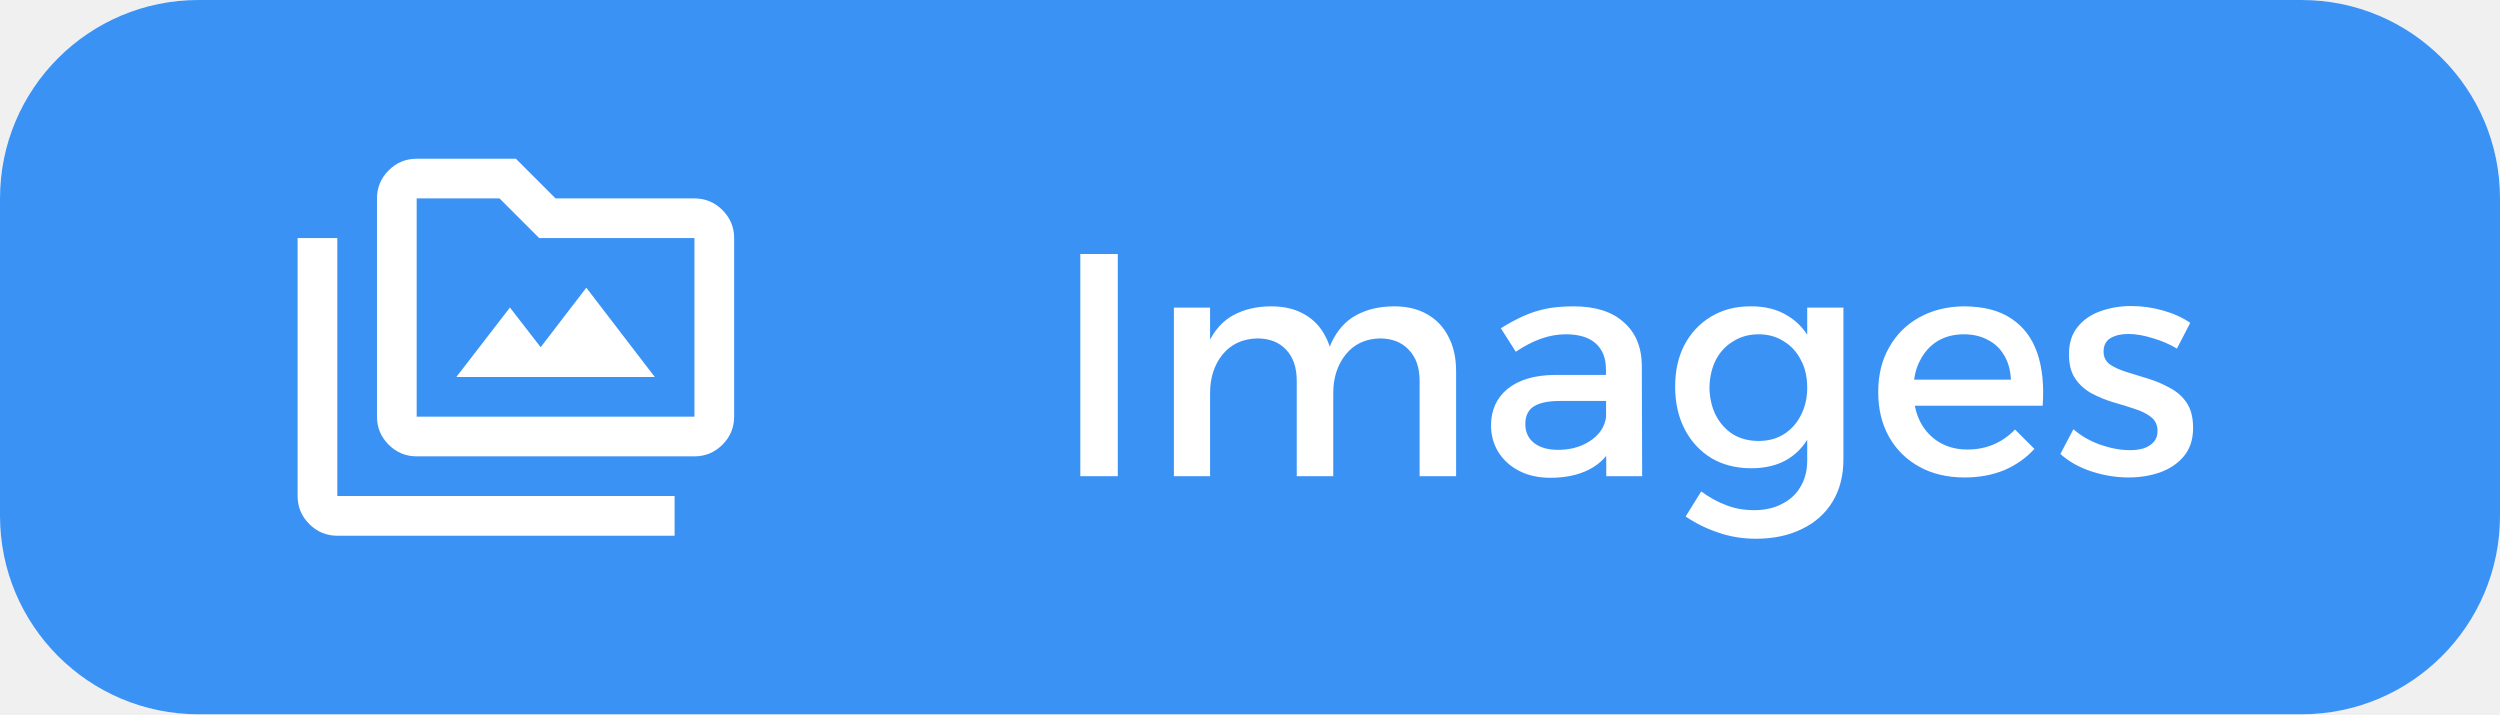
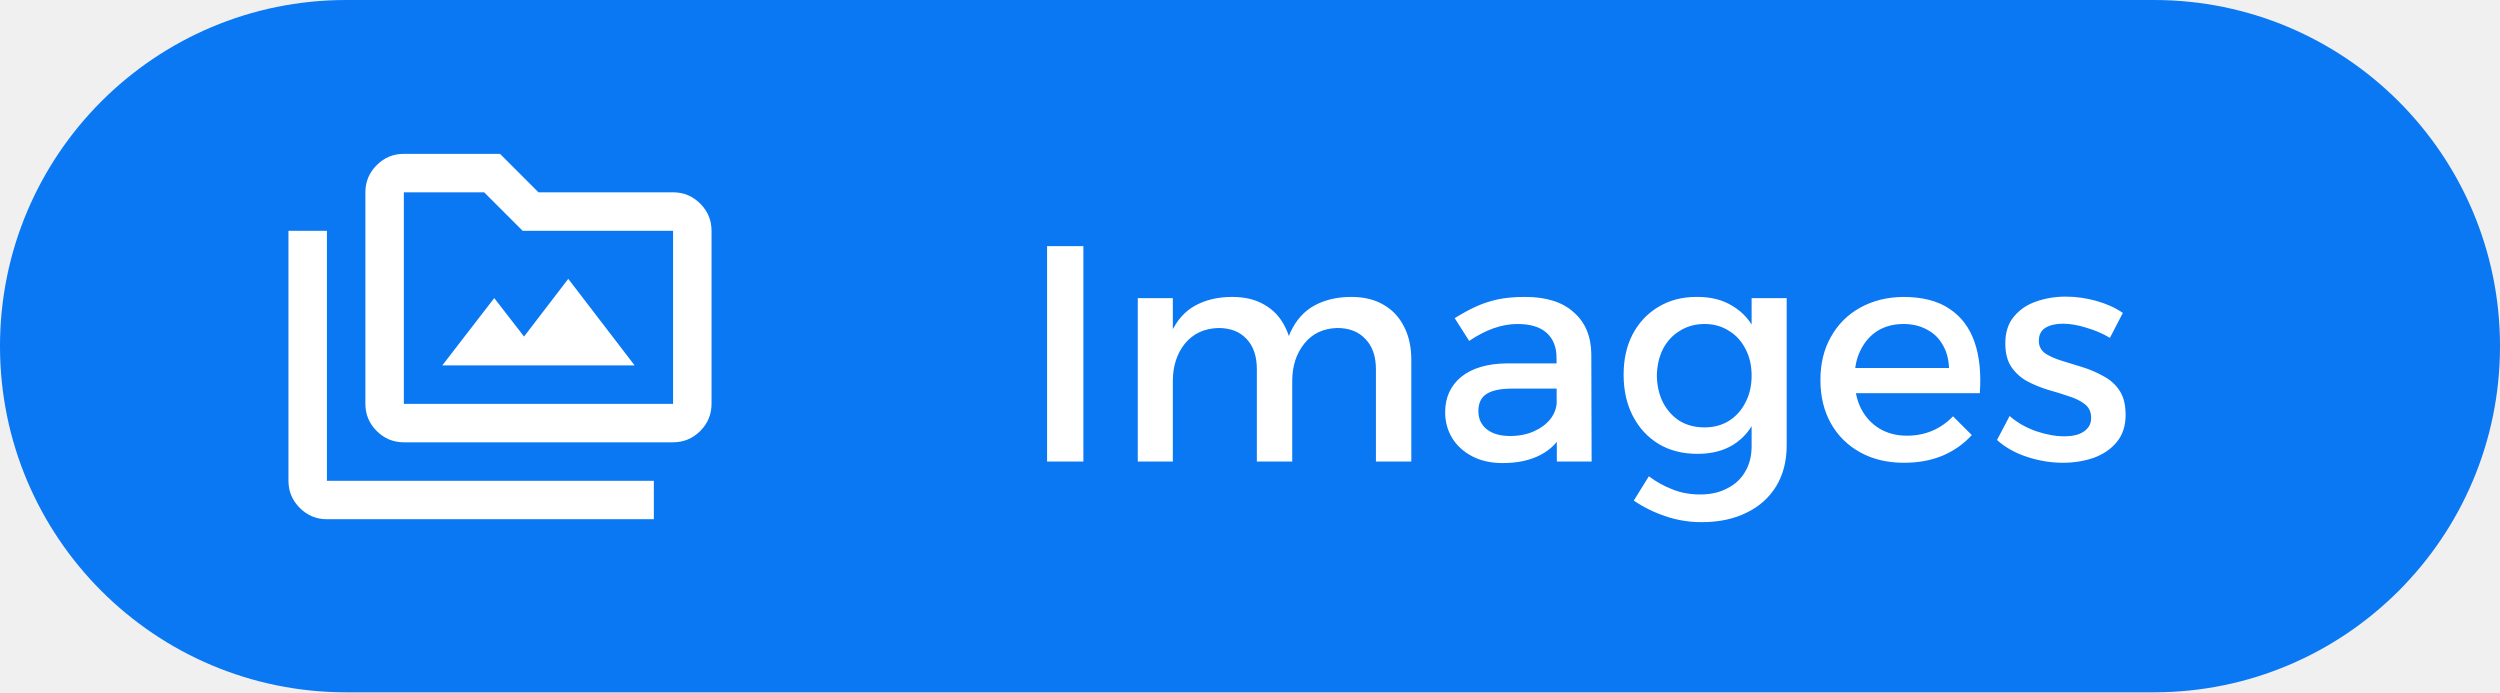
- <svg xmlns="http://www.w3.org/2000/svg" width="63" height="18" viewBox="0 0 63 18" fill="none">
-   <rect width="63" height="18" rx="5" fill="white" />
-   <g opacity="0.8">
-     <rect width="63" height="18" rx="5" fill="#0A77F3" />
-     <path d="M27.224 6.4H28.168V12H27.224V6.4ZM32.678 9.6C32.678 9.264 32.59 9.003 32.414 8.816C32.238 8.624 31.993 8.528 31.678 8.528C31.31 8.539 31.02 8.675 30.806 8.936C30.598 9.197 30.494 9.52 30.494 9.904H30.238C30.238 9.381 30.31 8.96 30.454 8.64C30.604 8.32 30.812 8.088 31.078 7.944C31.35 7.795 31.67 7.72 32.038 7.72C32.364 7.72 32.641 7.787 32.87 7.92C33.105 8.053 33.284 8.243 33.406 8.488C33.534 8.728 33.598 9.019 33.598 9.36V12H32.678V9.6ZM35.774 9.6C35.774 9.264 35.684 9.003 35.502 8.816C35.326 8.624 35.081 8.528 34.766 8.528C34.404 8.539 34.118 8.675 33.91 8.936C33.702 9.197 33.598 9.52 33.598 9.904H33.334C33.334 9.381 33.406 8.96 33.55 8.64C33.7 8.32 33.908 8.088 34.174 7.944C34.446 7.795 34.766 7.72 35.134 7.72C35.46 7.72 35.737 7.787 35.966 7.92C36.201 8.053 36.38 8.243 36.502 8.488C36.63 8.728 36.694 9.019 36.694 9.36V12H35.774V9.6ZM29.582 7.752H30.494V12H29.582V7.752ZM39.318 10.104C39.019 10.104 38.798 10.149 38.654 10.24C38.51 10.331 38.438 10.48 38.438 10.688C38.438 10.885 38.51 11.043 38.654 11.16C38.803 11.277 39.006 11.336 39.262 11.336C39.491 11.336 39.697 11.296 39.878 11.216C40.059 11.136 40.203 11.029 40.31 10.896C40.417 10.757 40.473 10.603 40.478 10.432L40.654 11.208C40.521 11.485 40.318 11.693 40.046 11.832C39.774 11.971 39.449 12.04 39.07 12.04C38.766 12.04 38.502 11.981 38.278 11.864C38.054 11.747 37.881 11.589 37.758 11.392C37.635 11.189 37.574 10.965 37.574 10.72C37.574 10.336 37.713 10.029 37.99 9.8C38.273 9.571 38.67 9.453 39.182 9.448H40.59V10.104H39.318ZM40.47 9.304C40.47 9.027 40.385 8.811 40.214 8.656C40.043 8.501 39.79 8.424 39.454 8.424C39.251 8.424 39.043 8.461 38.83 8.536C38.622 8.611 38.411 8.72 38.198 8.864L37.822 8.272C38.019 8.149 38.206 8.048 38.382 7.968C38.558 7.888 38.745 7.827 38.942 7.784C39.145 7.741 39.382 7.72 39.654 7.72C40.203 7.72 40.625 7.853 40.918 8.12C41.217 8.381 41.369 8.744 41.374 9.208L41.382 12H40.478L40.47 9.304ZM46.454 11.576C46.454 11.987 46.363 12.341 46.182 12.64C46 12.939 45.744 13.168 45.414 13.328C45.083 13.493 44.694 13.576 44.246 13.576C43.915 13.576 43.603 13.525 43.31 13.424C43.016 13.328 42.739 13.192 42.478 13.016L42.87 12.384C43.072 12.533 43.28 12.648 43.494 12.728C43.707 12.813 43.944 12.856 44.206 12.856C44.478 12.856 44.712 12.803 44.91 12.696C45.112 12.595 45.267 12.451 45.374 12.264C45.486 12.077 45.542 11.856 45.542 11.6V7.752H46.454V11.576ZM44.102 7.72C44.475 7.715 44.792 7.795 45.054 7.96C45.32 8.12 45.523 8.352 45.662 8.656C45.8 8.96 45.867 9.325 45.862 9.752C45.867 10.179 45.8 10.547 45.662 10.856C45.528 11.16 45.331 11.395 45.07 11.56C44.814 11.72 44.502 11.8 44.134 11.8C43.75 11.8 43.414 11.715 43.126 11.544C42.838 11.368 42.614 11.125 42.454 10.816C42.294 10.507 42.214 10.149 42.214 9.744C42.214 9.344 42.291 8.995 42.446 8.696C42.606 8.392 42.827 8.155 43.11 7.984C43.398 7.808 43.728 7.72 44.102 7.72ZM44.318 8.424C44.078 8.424 43.864 8.483 43.678 8.6C43.491 8.712 43.344 8.869 43.238 9.072C43.136 9.275 43.083 9.507 43.078 9.768C43.083 10.029 43.136 10.261 43.238 10.464C43.344 10.667 43.488 10.827 43.67 10.944C43.856 11.056 44.072 11.112 44.318 11.112C44.558 11.112 44.768 11.056 44.95 10.944C45.136 10.827 45.28 10.667 45.382 10.464C45.488 10.261 45.542 10.029 45.542 9.768C45.542 9.501 45.488 9.269 45.382 9.072C45.28 8.869 45.136 8.712 44.95 8.6C44.768 8.483 44.558 8.424 44.318 8.424ZM50.675 9.568C50.664 9.328 50.608 9.125 50.507 8.96C50.411 8.789 50.275 8.659 50.099 8.568C49.923 8.472 49.72 8.424 49.491 8.424C49.235 8.424 49.011 8.483 48.819 8.6C48.632 8.717 48.485 8.883 48.379 9.096C48.272 9.304 48.219 9.549 48.219 9.832C48.219 10.136 48.275 10.4 48.387 10.624C48.504 10.848 48.664 11.021 48.867 11.144C49.075 11.267 49.312 11.328 49.579 11.328C50.053 11.328 50.453 11.16 50.779 10.824L51.267 11.312C51.059 11.541 50.805 11.72 50.507 11.848C50.208 11.971 49.875 12.032 49.507 12.032C49.069 12.032 48.688 11.941 48.363 11.76C48.037 11.579 47.784 11.328 47.603 11.008C47.421 10.683 47.331 10.307 47.331 9.88C47.331 9.453 47.421 9.08 47.603 8.76C47.784 8.435 48.037 8.181 48.363 8C48.688 7.819 49.061 7.725 49.483 7.72C49.984 7.72 50.387 7.824 50.691 8.032C50.995 8.235 51.211 8.523 51.339 8.896C51.467 9.269 51.512 9.712 51.475 10.224H48.075V9.568H50.675ZM54.858 8.784C54.671 8.672 54.466 8.584 54.242 8.52C54.023 8.451 53.821 8.416 53.634 8.416C53.453 8.416 53.303 8.451 53.186 8.52C53.069 8.589 53.01 8.704 53.01 8.864C53.01 8.997 53.063 9.104 53.17 9.184C53.282 9.259 53.423 9.323 53.594 9.376C53.765 9.429 53.946 9.485 54.138 9.544C54.33 9.603 54.511 9.68 54.682 9.776C54.858 9.867 54.999 9.992 55.106 10.152C55.213 10.312 55.266 10.523 55.266 10.784C55.266 11.072 55.189 11.309 55.034 11.496C54.885 11.677 54.685 11.813 54.434 11.904C54.189 11.989 53.922 12.032 53.634 12.032C53.325 12.032 53.015 11.981 52.706 11.88C52.397 11.779 52.135 11.632 51.922 11.44L52.25 10.816C52.437 10.981 52.663 11.112 52.93 11.208C53.197 11.299 53.445 11.344 53.674 11.344C53.807 11.344 53.925 11.328 54.026 11.296C54.133 11.259 54.215 11.205 54.274 11.136C54.338 11.067 54.37 10.976 54.37 10.864C54.37 10.715 54.317 10.597 54.21 10.512C54.103 10.427 53.965 10.357 53.794 10.304C53.623 10.245 53.442 10.189 53.25 10.136C53.058 10.077 52.877 10.003 52.706 9.912C52.541 9.821 52.405 9.699 52.298 9.544C52.191 9.389 52.138 9.184 52.138 8.928C52.138 8.64 52.213 8.408 52.362 8.232C52.511 8.051 52.703 7.92 52.938 7.84C53.178 7.755 53.434 7.712 53.706 7.712C53.973 7.712 54.239 7.749 54.506 7.824C54.773 7.899 55.002 8.003 55.194 8.136L54.858 8.784Z" fill="white" />
-     <mask id="mask0_190_34" style="mask-type:alpha" maskUnits="userSpaceOnUse" x="7" y="3" width="12" height="12">
-       <rect x="7" y="3" width="12" height="12" fill="#D9D9D9" />
-     </mask>
-     <g mask="url(#mask0_190_34)">
-       <path d="M11.5 9.5H16.5L14.775 7.25L13.625 8.75L12.85 7.75L11.5 9.5ZM8.5 13.5C8.225 13.5 7.99 13.402 7.794 13.206C7.598 13.01 7.5 12.775 7.5 12.5V6H8.5V12.5H17V13.5H8.5ZM10.5 11.5C10.225 11.5 9.99 11.402 9.794 11.206C9.598 11.01 9.5 10.775 9.5 10.5V5C9.5 4.725 9.598 4.49 9.794 4.294C9.99 4.098 10.225 4 10.5 4H13L14 5H17.5C17.775 5 18.01 5.098 18.206 5.294C18.402 5.49 18.5 5.725 18.5 6V10.5C18.5 10.775 18.402 11.01 18.206 11.206C18.01 11.402 17.775 11.5 17.5 11.5H10.5ZM10.5 10.5H17.5V6H13.588L12.588 5H10.5V10.5Z" fill="white" />
-     </g>
+ <svg xmlns="http://www.w3.org/2000/svg" width="65" height="18" viewBox="0 0 65 18" fill="none">
+   <path d="M0 9C0 4.029 4.029 0 9 0H56C60.971 0 65 4.029 65 9V9C65 13.971 60.971 18 56 18H9C4.029 18 0 13.971 0 9V9Z" fill="#0A77F3" />
+   <path d="M27.224 6.4H28.168V12H27.224V6.4ZM32.678 9.6C32.678 9.264 32.59 9.003 32.414 8.816C32.238 8.624 31.993 8.528 31.678 8.528C31.31 8.539 31.02 8.675 30.806 8.936C30.598 9.197 30.494 9.52 30.494 9.904H30.238C30.238 9.381 30.31 8.96 30.454 8.64C30.604 8.32 30.812 8.088 31.078 7.944C31.35 7.795 31.67 7.72 32.038 7.72C32.364 7.72 32.641 7.787 32.87 7.92C33.105 8.053 33.284 8.243 33.406 8.488C33.534 8.728 33.598 9.019 33.598 9.36V12H32.678V9.6ZM35.774 9.6C35.774 9.264 35.684 9.003 35.502 8.816C35.326 8.624 35.081 8.528 34.766 8.528C34.404 8.539 34.118 8.675 33.91 8.936C33.702 9.197 33.598 9.52 33.598 9.904H33.334C33.334 9.381 33.406 8.96 33.55 8.64C33.7 8.32 33.908 8.088 34.174 7.944C34.446 7.795 34.766 7.72 35.134 7.72C35.46 7.72 35.737 7.787 35.966 7.92C36.201 8.053 36.38 8.243 36.502 8.488C36.63 8.728 36.694 9.019 36.694 9.36V12H35.774V9.6ZM29.582 7.752H30.494V12H29.582V7.752ZM39.318 10.104C39.019 10.104 38.798 10.149 38.654 10.24C38.51 10.331 38.438 10.48 38.438 10.688C38.438 10.885 38.51 11.043 38.654 11.16C38.803 11.277 39.006 11.336 39.262 11.336C39.491 11.336 39.697 11.296 39.878 11.216C40.059 11.136 40.203 11.029 40.31 10.896C40.417 10.757 40.473 10.603 40.478 10.432L40.654 11.208C40.521 11.485 40.318 11.693 40.046 11.832C39.774 11.971 39.449 12.04 39.07 12.04C38.766 12.04 38.502 11.981 38.278 11.864C38.054 11.747 37.881 11.589 37.758 11.392C37.635 11.189 37.574 10.965 37.574 10.72C37.574 10.336 37.713 10.029 37.99 9.8C38.273 9.571 38.67 9.453 39.182 9.448H40.59V10.104H39.318ZM40.47 9.304C40.47 9.027 40.385 8.811 40.214 8.656C40.043 8.501 39.79 8.424 39.454 8.424C39.251 8.424 39.043 8.461 38.83 8.536C38.622 8.611 38.411 8.72 38.198 8.864L37.822 8.272C38.019 8.149 38.206 8.048 38.382 7.968C38.558 7.888 38.745 7.827 38.942 7.784C39.145 7.741 39.382 7.72 39.654 7.72C40.203 7.72 40.625 7.853 40.918 8.12C41.217 8.381 41.369 8.744 41.374 9.208L41.382 12H40.478L40.47 9.304ZM46.454 11.576C46.454 11.987 46.363 12.341 46.182 12.64C46 12.939 45.744 13.168 45.414 13.328C45.083 13.493 44.694 13.576 44.246 13.576C43.915 13.576 43.603 13.525 43.31 13.424C43.016 13.328 42.739 13.192 42.478 13.016L42.87 12.384C43.072 12.533 43.28 12.648 43.494 12.728C43.707 12.813 43.944 12.856 44.206 12.856C44.478 12.856 44.712 12.803 44.91 12.696C45.112 12.595 45.267 12.451 45.374 12.264C45.486 12.077 45.542 11.856 45.542 11.6V7.752H46.454V11.576ZM44.102 7.72C44.475 7.715 44.792 7.795 45.054 7.96C45.32 8.12 45.523 8.352 45.662 8.656C45.8 8.96 45.867 9.325 45.862 9.752C45.867 10.179 45.8 10.547 45.662 10.856C45.528 11.16 45.331 11.395 45.07 11.56C44.814 11.72 44.502 11.8 44.134 11.8C43.75 11.8 43.414 11.715 43.126 11.544C42.838 11.368 42.614 11.125 42.454 10.816C42.294 10.507 42.214 10.149 42.214 9.744C42.214 9.344 42.291 8.995 42.446 8.696C42.606 8.392 42.827 8.155 43.11 7.984C43.398 7.808 43.728 7.72 44.102 7.72ZM44.318 8.424C44.078 8.424 43.864 8.483 43.678 8.6C43.491 8.712 43.344 8.869 43.238 9.072C43.136 9.275 43.083 9.507 43.078 9.768C43.083 10.029 43.136 10.261 43.238 10.464C43.344 10.667 43.488 10.827 43.67 10.944C43.856 11.056 44.072 11.112 44.318 11.112C44.558 11.112 44.768 11.056 44.95 10.944C45.136 10.827 45.28 10.667 45.382 10.464C45.488 10.261 45.542 10.029 45.542 9.768C45.542 9.501 45.488 9.269 45.382 9.072C45.28 8.869 45.136 8.712 44.95 8.6C44.768 8.483 44.558 8.424 44.318 8.424ZM50.675 9.568C50.664 9.328 50.608 9.125 50.507 8.96C50.411 8.789 50.275 8.659 50.099 8.568C49.923 8.472 49.72 8.424 49.491 8.424C49.235 8.424 49.011 8.483 48.819 8.6C48.632 8.717 48.485 8.883 48.379 9.096C48.272 9.304 48.219 9.549 48.219 9.832C48.219 10.136 48.275 10.4 48.387 10.624C48.504 10.848 48.664 11.021 48.867 11.144C49.075 11.267 49.312 11.328 49.579 11.328C50.053 11.328 50.453 11.16 50.779 10.824L51.267 11.312C51.059 11.541 50.805 11.72 50.507 11.848C50.208 11.971 49.875 12.032 49.507 12.032C49.069 12.032 48.688 11.941 48.363 11.76C48.037 11.579 47.784 11.328 47.603 11.008C47.421 10.683 47.331 10.307 47.331 9.88C47.331 9.453 47.421 9.08 47.603 8.76C47.784 8.435 48.037 8.181 48.363 8C48.688 7.819 49.061 7.725 49.483 7.72C49.984 7.72 50.387 7.824 50.691 8.032C50.995 8.235 51.211 8.523 51.339 8.896C51.467 9.269 51.512 9.712 51.475 10.224H48.075V9.568H50.675ZM54.858 8.784C54.671 8.672 54.466 8.584 54.242 8.52C54.023 8.451 53.821 8.416 53.634 8.416C53.453 8.416 53.303 8.451 53.186 8.52C53.069 8.589 53.01 8.704 53.01 8.864C53.01 8.997 53.063 9.104 53.17 9.184C53.282 9.259 53.423 9.323 53.594 9.376C53.765 9.429 53.946 9.485 54.138 9.544C54.33 9.603 54.511 9.68 54.682 9.776C54.858 9.867 54.999 9.992 55.106 10.152C55.213 10.312 55.266 10.523 55.266 10.784C55.266 11.072 55.189 11.309 55.034 11.496C54.885 11.677 54.685 11.813 54.434 11.904C54.189 11.989 53.922 12.032 53.634 12.032C53.325 12.032 53.015 11.981 52.706 11.88C52.397 11.779 52.135 11.632 51.922 11.44L52.25 10.816C52.437 10.981 52.663 11.112 52.93 11.208C53.197 11.299 53.445 11.344 53.674 11.344C53.807 11.344 53.925 11.328 54.026 11.296C54.133 11.259 54.215 11.205 54.274 11.136C54.338 11.067 54.37 10.976 54.37 10.864C54.37 10.715 54.317 10.597 54.21 10.512C54.103 10.427 53.965 10.357 53.794 10.304C53.623 10.245 53.442 10.189 53.25 10.136C53.058 10.077 52.877 10.003 52.706 9.912C52.541 9.821 52.405 9.699 52.298 9.544C52.191 9.389 52.138 9.184 52.138 8.928C52.138 8.64 52.213 8.408 52.362 8.232C52.511 8.051 52.703 7.92 52.938 7.84C53.178 7.755 53.434 7.712 53.706 7.712C53.973 7.712 54.239 7.749 54.506 7.824C54.773 7.899 55.002 8.003 55.194 8.136L54.858 8.784Z" fill="white" />
+   <mask id="mask0_1308_46" style="mask-type:alpha" maskUnits="userSpaceOnUse" x="7" y="3" width="12" height="12">
+     <rect x="7" y="3" width="12" height="12" fill="#D9D9D9" />
+   </mask>
+   <g mask="url(#mask0_1308_46)">
+     <path d="M11.5 9.5H16.5L14.775 7.25L13.625 8.75L12.85 7.75L11.5 9.5ZM8.5 13.5C8.225 13.5 7.99 13.402 7.794 13.206C7.598 13.01 7.5 12.775 7.5 12.5V6H8.5V12.5H17V13.5H8.5ZM10.5 11.5C10.225 11.5 9.99 11.402 9.794 11.206C9.598 11.01 9.5 10.775 9.5 10.5V5C9.5 4.725 9.598 4.49 9.794 4.294C9.99 4.098 10.225 4 10.5 4H13L14 5H17.5C17.775 5 18.01 5.098 18.206 5.294C18.402 5.49 18.5 5.725 18.5 6V10.5C18.5 10.775 18.402 11.01 18.206 11.206C18.01 11.402 17.775 11.5 17.5 11.5H10.5ZM10.5 10.5H17.5V6H13.588L12.588 5H10.5V10.5Z" fill="white" />
  </g>
</svg>
